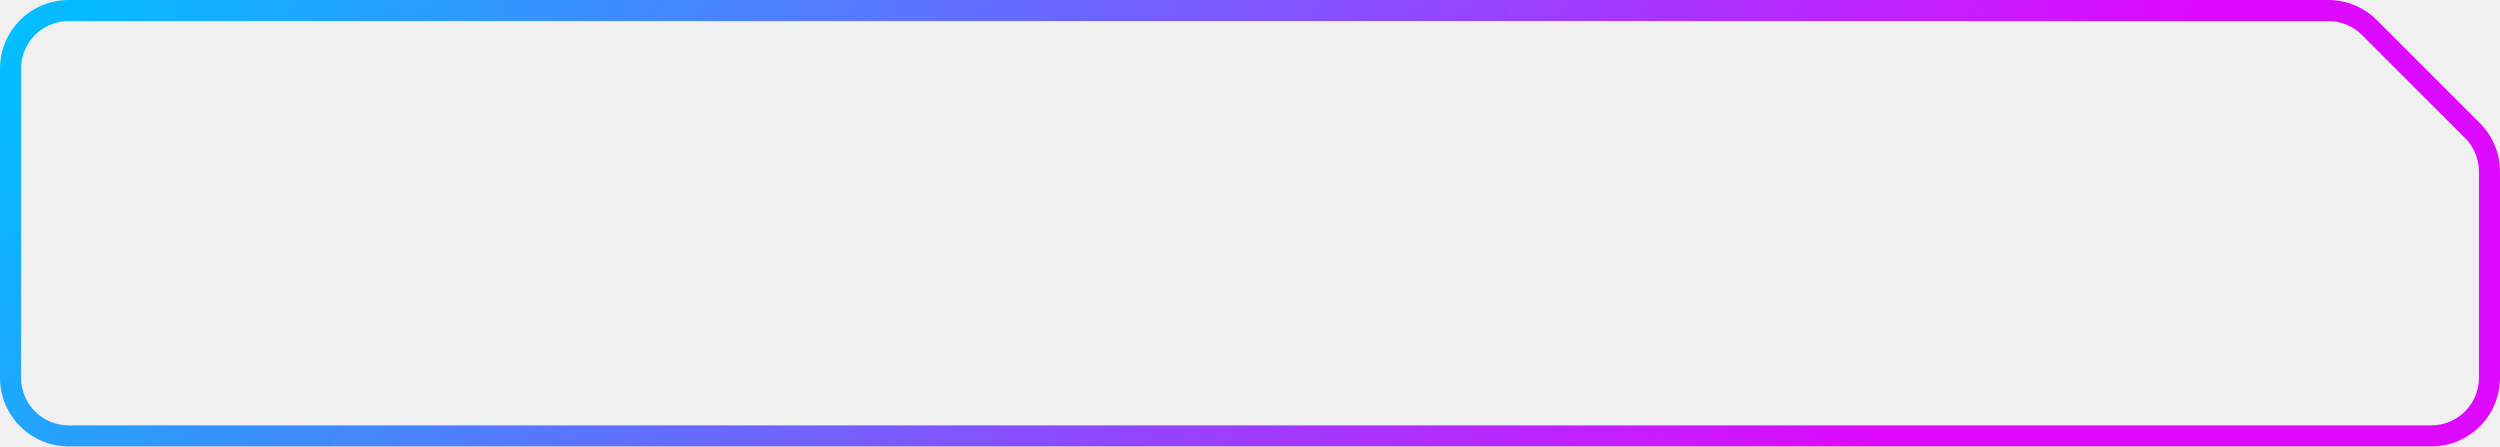
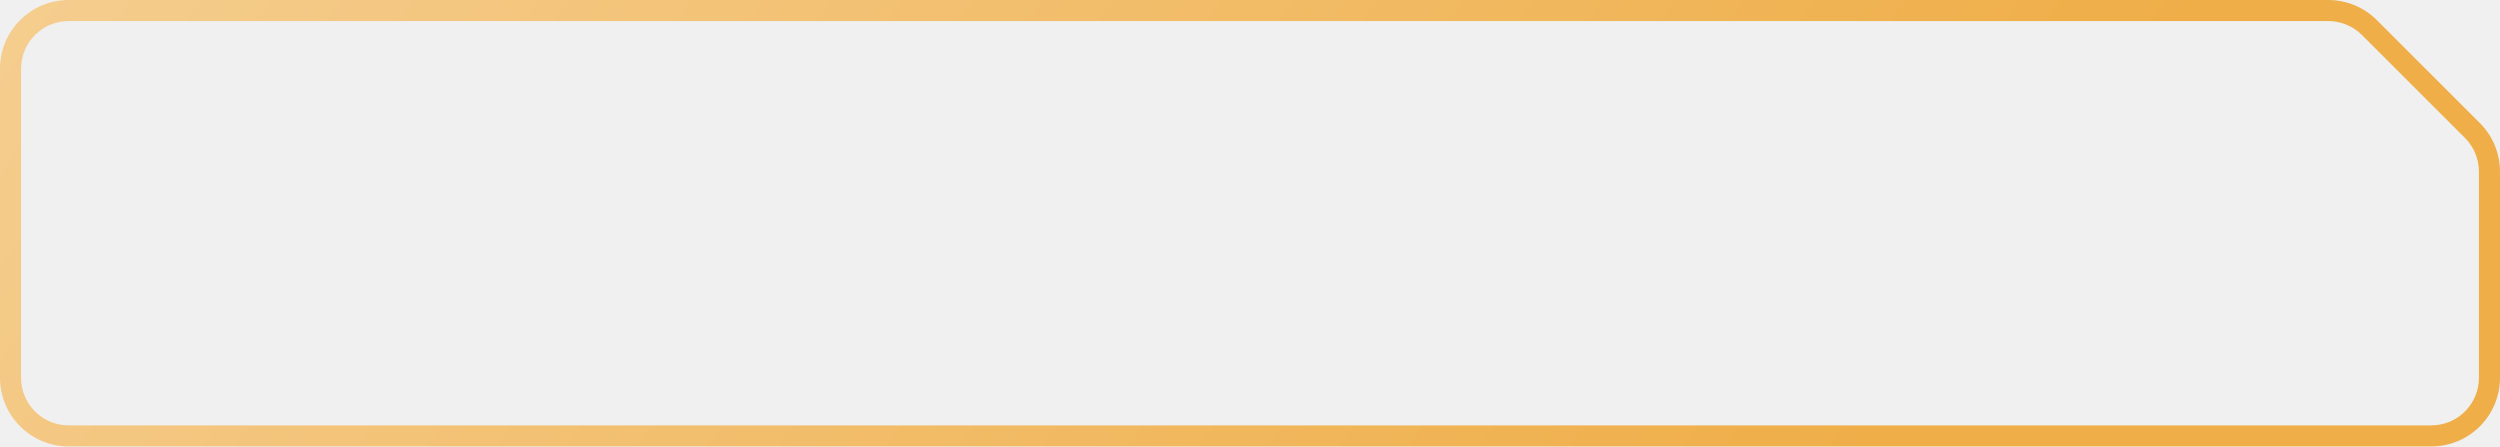
<svg xmlns="http://www.w3.org/2000/svg" width="364" height="65" viewBox="0 0 364 65" fill="none">
-   <mask id="path-1-inside-1_126_2799" fill="white">
+   <mask id="path-1-inside-1_126_2890" fill="white">
    <path d="M0 10C0 4.477 4.477 0 10 0L316.139 0H338.997C341.648 0 344.191 1.053 346.066 2.927L361.069 17.92C362.946 19.795 364 22.34 364 24.993V55C364 60.523 359.523 65 354 65H10C4.477 65 0 60.523 0 55V29.434V10Z" />
  </mask>
-   <path d="M316.139 0V3.066V0ZM361.069 17.92L363.236 15.751L361.069 17.92ZM346.066 2.927L343.899 5.095L346.066 2.927ZM354 61.934H10V68.066H354V61.934ZM360.934 24.993V55H367.066V24.993H360.934ZM10 3.066H316.139V-3.066H10V3.066ZM316.139 3.066H338.997V-3.066H316.139V3.066ZM343.899 5.095L358.902 20.088L363.236 15.751L348.234 0.758L343.899 5.095ZM3.066 55V29.434H-3.066V55H3.066ZM3.066 29.434V10H-3.066V29.434H3.066ZM10 61.934C6.17 61.934 3.066 58.83 3.066 55H-3.066C-3.066 62.216 2.784 68.066 10 68.066V61.934ZM354 68.066C361.216 68.066 367.066 62.216 367.066 55H360.934C360.934 58.83 357.83 61.934 354 61.934V68.066ZM367.066 24.993C367.066 21.526 365.688 18.202 363.236 15.751L358.902 20.088C360.203 21.389 360.934 23.153 360.934 24.993H367.066ZM338.997 3.066C340.836 3.066 342.599 3.796 343.899 5.095L348.234 0.758C345.783 -1.691 342.461 -3.066 338.997 -3.066V3.066ZM10 -3.066C2.784 -3.066 -3.066 2.784 -3.066 10H3.066C3.066 6.17 6.17 3.066 10 3.066V-3.066Z" fill="url(#paint0_linear_126_2799)" mask="url(#path-1-inside-1_126_2799)" />
+   <path d="M316.139 0V3.066V0ZM361.069 17.92L363.236 15.751L361.069 17.92ZM346.066 2.927L343.899 5.095L346.066 2.927ZM354 61.934H10V68.066H354V61.934ZM360.934 24.993V55H367.066V24.993H360.934ZM10 3.066H316.139V-3.066H10V3.066ZM316.139 3.066H338.997V-3.066H316.139V3.066ZM343.899 5.095L358.902 20.088L363.236 15.751L348.234 0.758L343.899 5.095ZM3.066 55V29.434H-3.066V55H3.066ZM3.066 29.434V10H-3.066V29.434H3.066ZM10 61.934C6.17 61.934 3.066 58.83 3.066 55H-3.066C-3.066 62.216 2.784 68.066 10 68.066V61.934ZM354 68.066C361.216 68.066 367.066 62.216 367.066 55H360.934C360.934 58.83 357.83 61.934 354 61.934V68.066ZM367.066 24.993C367.066 21.526 365.688 18.202 363.236 15.751L358.902 20.088C360.203 21.389 360.934 23.153 360.934 24.993H367.066ZM338.997 3.066C340.836 3.066 342.599 3.796 343.899 5.095L348.234 0.758C345.783 -1.691 342.461 -3.066 338.997 -3.066V3.066ZM10 -3.066C2.784 -3.066 -3.066 2.784 -3.066 10H3.066C3.066 6.17 6.17 3.066 10 3.066V-3.066Z" fill="url(#paint0_linear_126_2890)" mask="url(#path-1-inside-1_126_2890)" />
  <defs>
-     <linearGradient id="paint0_linear_126_2799" x1="6.825" y1="-4" x2="208.632" y2="148.238" gradientUnits="userSpaceOnUse">
-       <stop stop-color="#00BFFF" />
-       <stop offset="1" stop-color="#DC04FF" stop-opacity="0.98" />
+     <linearGradient id="paint0_linear_126_2890" x1="6.825" y1="-4" x2="208.632" y2="148.238" gradientUnits="userSpaceOnUse">
+       <stop stop-color="#F5CD8E" />
+       <stop offset="1" stop-color="#EFAE48" />
    </linearGradient>
  </defs>
</svg>
